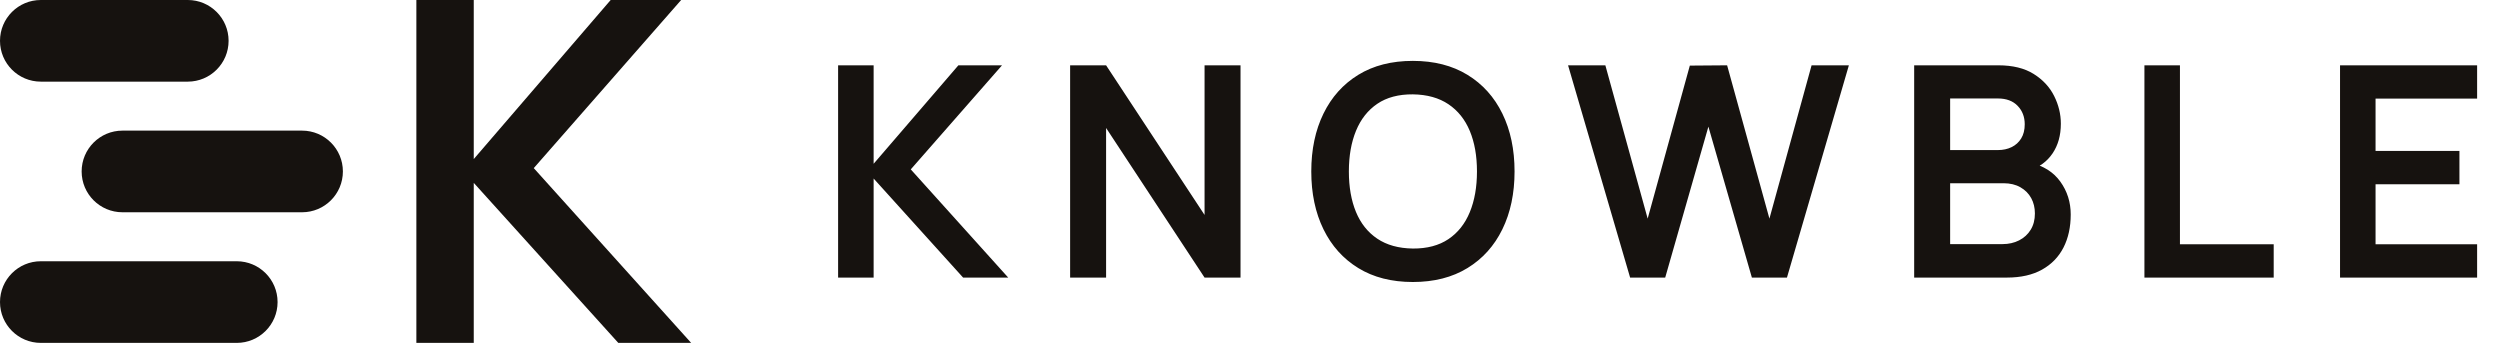
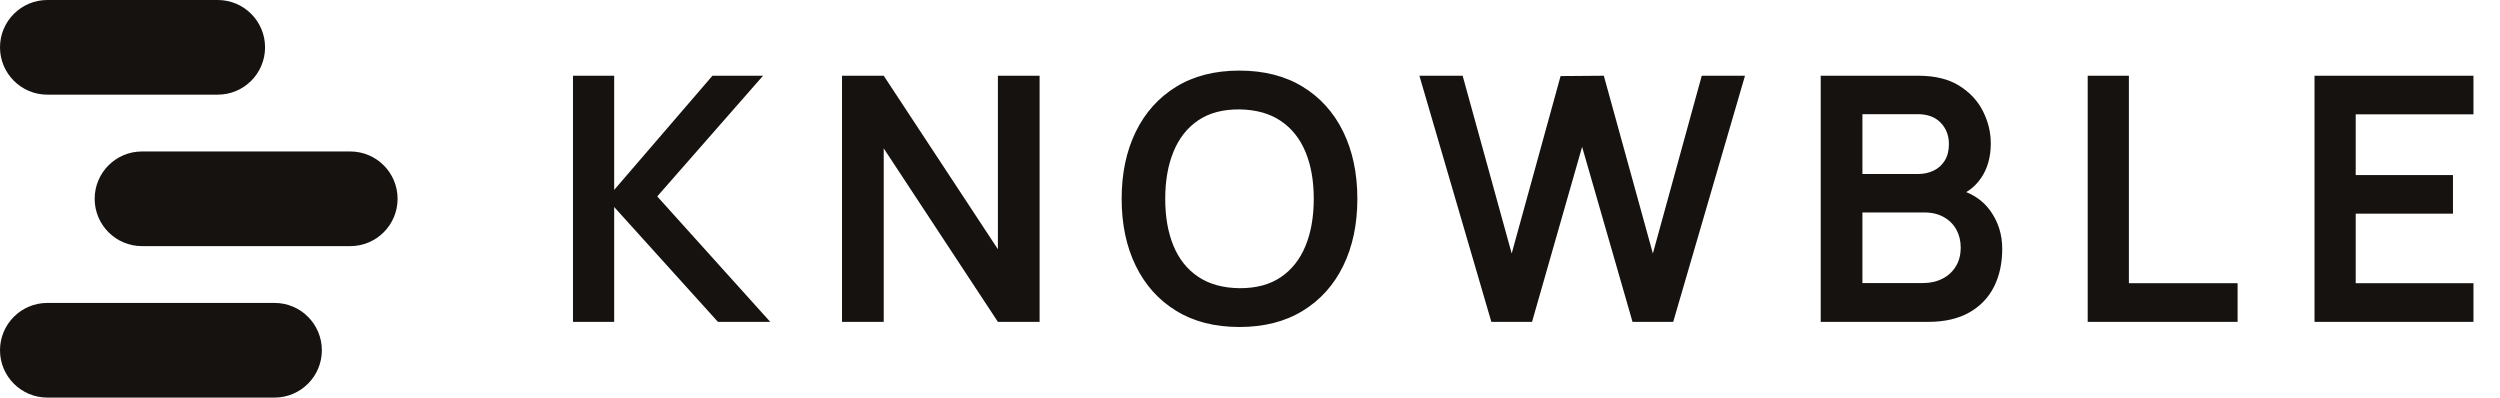
- <svg xmlns="http://www.w3.org/2000/svg" viewBox="0 0 306.22 42">
-   <rect x="0" y="0" width="28" height="10" rx="5" fill="#16120F" />
-   <rect x="10" y="16" width="32" height="10" rx="5" fill="#16120F" />
-   <rect x="0" y="32" width="34" height="10" rx="5" fill="#16120F" />
-   <path transform="translate(51,42) scale(0.02916667,-0.02916667) translate(-140,0)" d="M140 0V1440H381V772L956 1440H1252L633 734L1294 0H988L381 672V0Z" fill="#16120F" />
-   <g transform="translate(42.13,0)">
-     <path d="M60.528 34.0V8H64.879V20.061L75.261 8H80.606L69.429 20.747L81.364 34.0H75.839L64.879 21.867V34.0Z M88.947 34.0V8H93.353L105.414 26.326V8H109.819V34.0H105.414L93.353 15.674V34.0Z M130.926 34.542Q127.026 34.542 124.246 32.835Q121.465 31.129 119.976 28.078Q118.486 25.026 118.486 21.0Q118.486 16.974 119.976 13.922Q121.465 10.871 124.246 9.165Q127.026 7.458 130.926 7.458Q134.826 7.458 137.616 9.165Q140.406 10.871 141.895 13.922Q143.385 16.974 143.385 21.0Q143.385 25.026 141.895 28.078Q140.406 31.129 137.616 32.835Q134.826 34.542 130.926 34.542ZM130.926 30.443Q133.544 30.461 135.287 29.288Q137.029 28.114 137.905 25.983Q138.781 23.853 138.781 21.0Q138.781 18.147 137.905 16.044Q137.029 13.94 135.287 12.767Q133.544 11.593 130.926 11.557Q128.308 11.539 126.575 12.712Q124.842 13.886 123.966 16.017Q123.09 18.147 123.09 21.0Q123.09 23.853 123.957 25.956Q124.824 28.06 126.566 29.233Q128.308 30.407 130.926 30.443Z M157.54 34.0 149.939 8H154.507L159.689 26.778L164.853 8.036L169.421 8L174.603 26.778L179.767 8H184.335L176.751 34.0H172.454L167.128 15.511L161.838 34.0Z M192.333 34.0V8H202.643Q205.279 8 206.967 9.056Q208.656 10.112 209.477 11.756Q210.299 13.399 210.299 15.15Q210.299 17.299 209.278 18.797Q208.258 20.296 206.507 20.819V19.917Q208.962 20.476 210.235 22.246Q211.508 24.015 211.508 26.272Q211.508 28.583 210.624 30.317Q209.739 32.05 207.997 33.025Q206.254 34.0 203.69 34.0ZM196.739 29.901H203.149Q204.286 29.901 205.189 29.441Q206.092 28.981 206.606 28.141Q207.121 27.301 207.121 26.146Q207.121 25.099 206.669 24.268Q206.218 23.438 205.351 22.941Q204.485 22.444 203.275 22.444H196.739ZM196.739 18.382H202.589Q203.528 18.382 204.268 18.021Q205.008 17.66 205.442 16.956Q205.875 16.251 205.875 15.222Q205.875 13.868 205.008 12.965Q204.142 12.062 202.589 12.062H196.739Z M220.536 34.0V8H224.887V29.919H236.371V34.0Z M244.496 34.0V8H261.287V12.081H248.847V18.49H259.121V22.571H248.847V29.919H261.287V34.0Z" fill="#16120F" />
-   </g>
+ <svg xmlns="http://www.w3.org/2000/svg" viewBox="0 0 264.09 42">
+   <rect x="0" y="0" width="28" height="10" rx="5.0" fill="#16120F" />
+   <rect x="10" y="16" width="32" height="10" rx="5.0" fill="#16120F" />
+   <rect x="0" y="32" width="34" height="10" rx="5.0" fill="#16120F" />
+   <path d="M60.528 34.0V8H64.879V20.061L75.261 8H80.606L69.429 20.747L81.364 34.0H75.839L64.879 21.867V34.0Z M88.947 34.0V8H93.353L105.414 26.326V8H109.819V34.0H105.414L93.353 15.674V34.0Z M130.926 34.542Q127.026 34.542 124.246 32.835Q121.465 31.129 119.976 28.078Q118.486 25.026 118.486 21.0Q118.486 16.974 119.976 13.922Q121.465 10.871 124.246 9.165Q127.026 7.458 130.926 7.458Q134.826 7.458 137.616 9.165Q140.406 10.871 141.895 13.922Q143.385 16.974 143.385 21.0Q143.385 25.026 141.895 28.078Q140.406 31.129 137.616 32.835Q134.826 34.542 130.926 34.542ZM130.926 30.443Q133.544 30.461 135.287 29.288Q137.029 28.114 137.905 25.983Q138.781 23.853 138.781 21.0Q138.781 18.147 137.905 16.044Q137.029 13.94 135.287 12.767Q133.544 11.593 130.926 11.557Q128.308 11.539 126.575 12.712Q124.842 13.886 123.966 16.017Q123.09 18.147 123.09 21.0Q123.09 23.853 123.957 25.956Q124.824 28.06 126.566 29.233Q128.308 30.407 130.926 30.443Z M157.54 34.0 149.939 8H154.507L159.689 26.778L164.853 8.036L169.421 8L174.603 26.778L179.767 8H184.335L176.751 34.0H172.454L167.128 15.511L161.838 34.0Z M192.333 34.0V8H202.643Q205.279 8 206.967 9.056Q208.656 10.112 209.477 11.756Q210.299 13.399 210.299 15.15Q210.299 17.299 209.278 18.797Q208.258 20.296 206.507 20.819V19.917Q208.962 20.476 210.235 22.246Q211.508 24.015 211.508 26.272Q211.508 28.583 210.624 30.317Q209.739 32.05 207.997 33.025Q206.254 34.0 203.69 34.0ZM196.739 29.901H203.149Q204.286 29.901 205.189 29.441Q206.092 28.981 206.606 28.141Q207.121 27.301 207.121 26.146Q207.121 25.099 206.669 24.268Q206.218 23.438 205.351 22.941Q204.485 22.444 203.275 22.444H196.739ZM196.739 18.382H202.589Q203.528 18.382 204.268 18.021Q205.008 17.66 205.442 16.956Q205.875 16.251 205.875 15.222Q205.875 13.868 205.008 12.965Q204.142 12.062 202.589 12.062H196.739Z M220.536 34.0V8H224.887V29.919H236.371V34.0Z M244.496 34.0V8H261.287V12.081H248.847V18.49H259.121V22.571H248.847V29.919H261.287V34.0Z" fill="#16120F" />
</svg>
